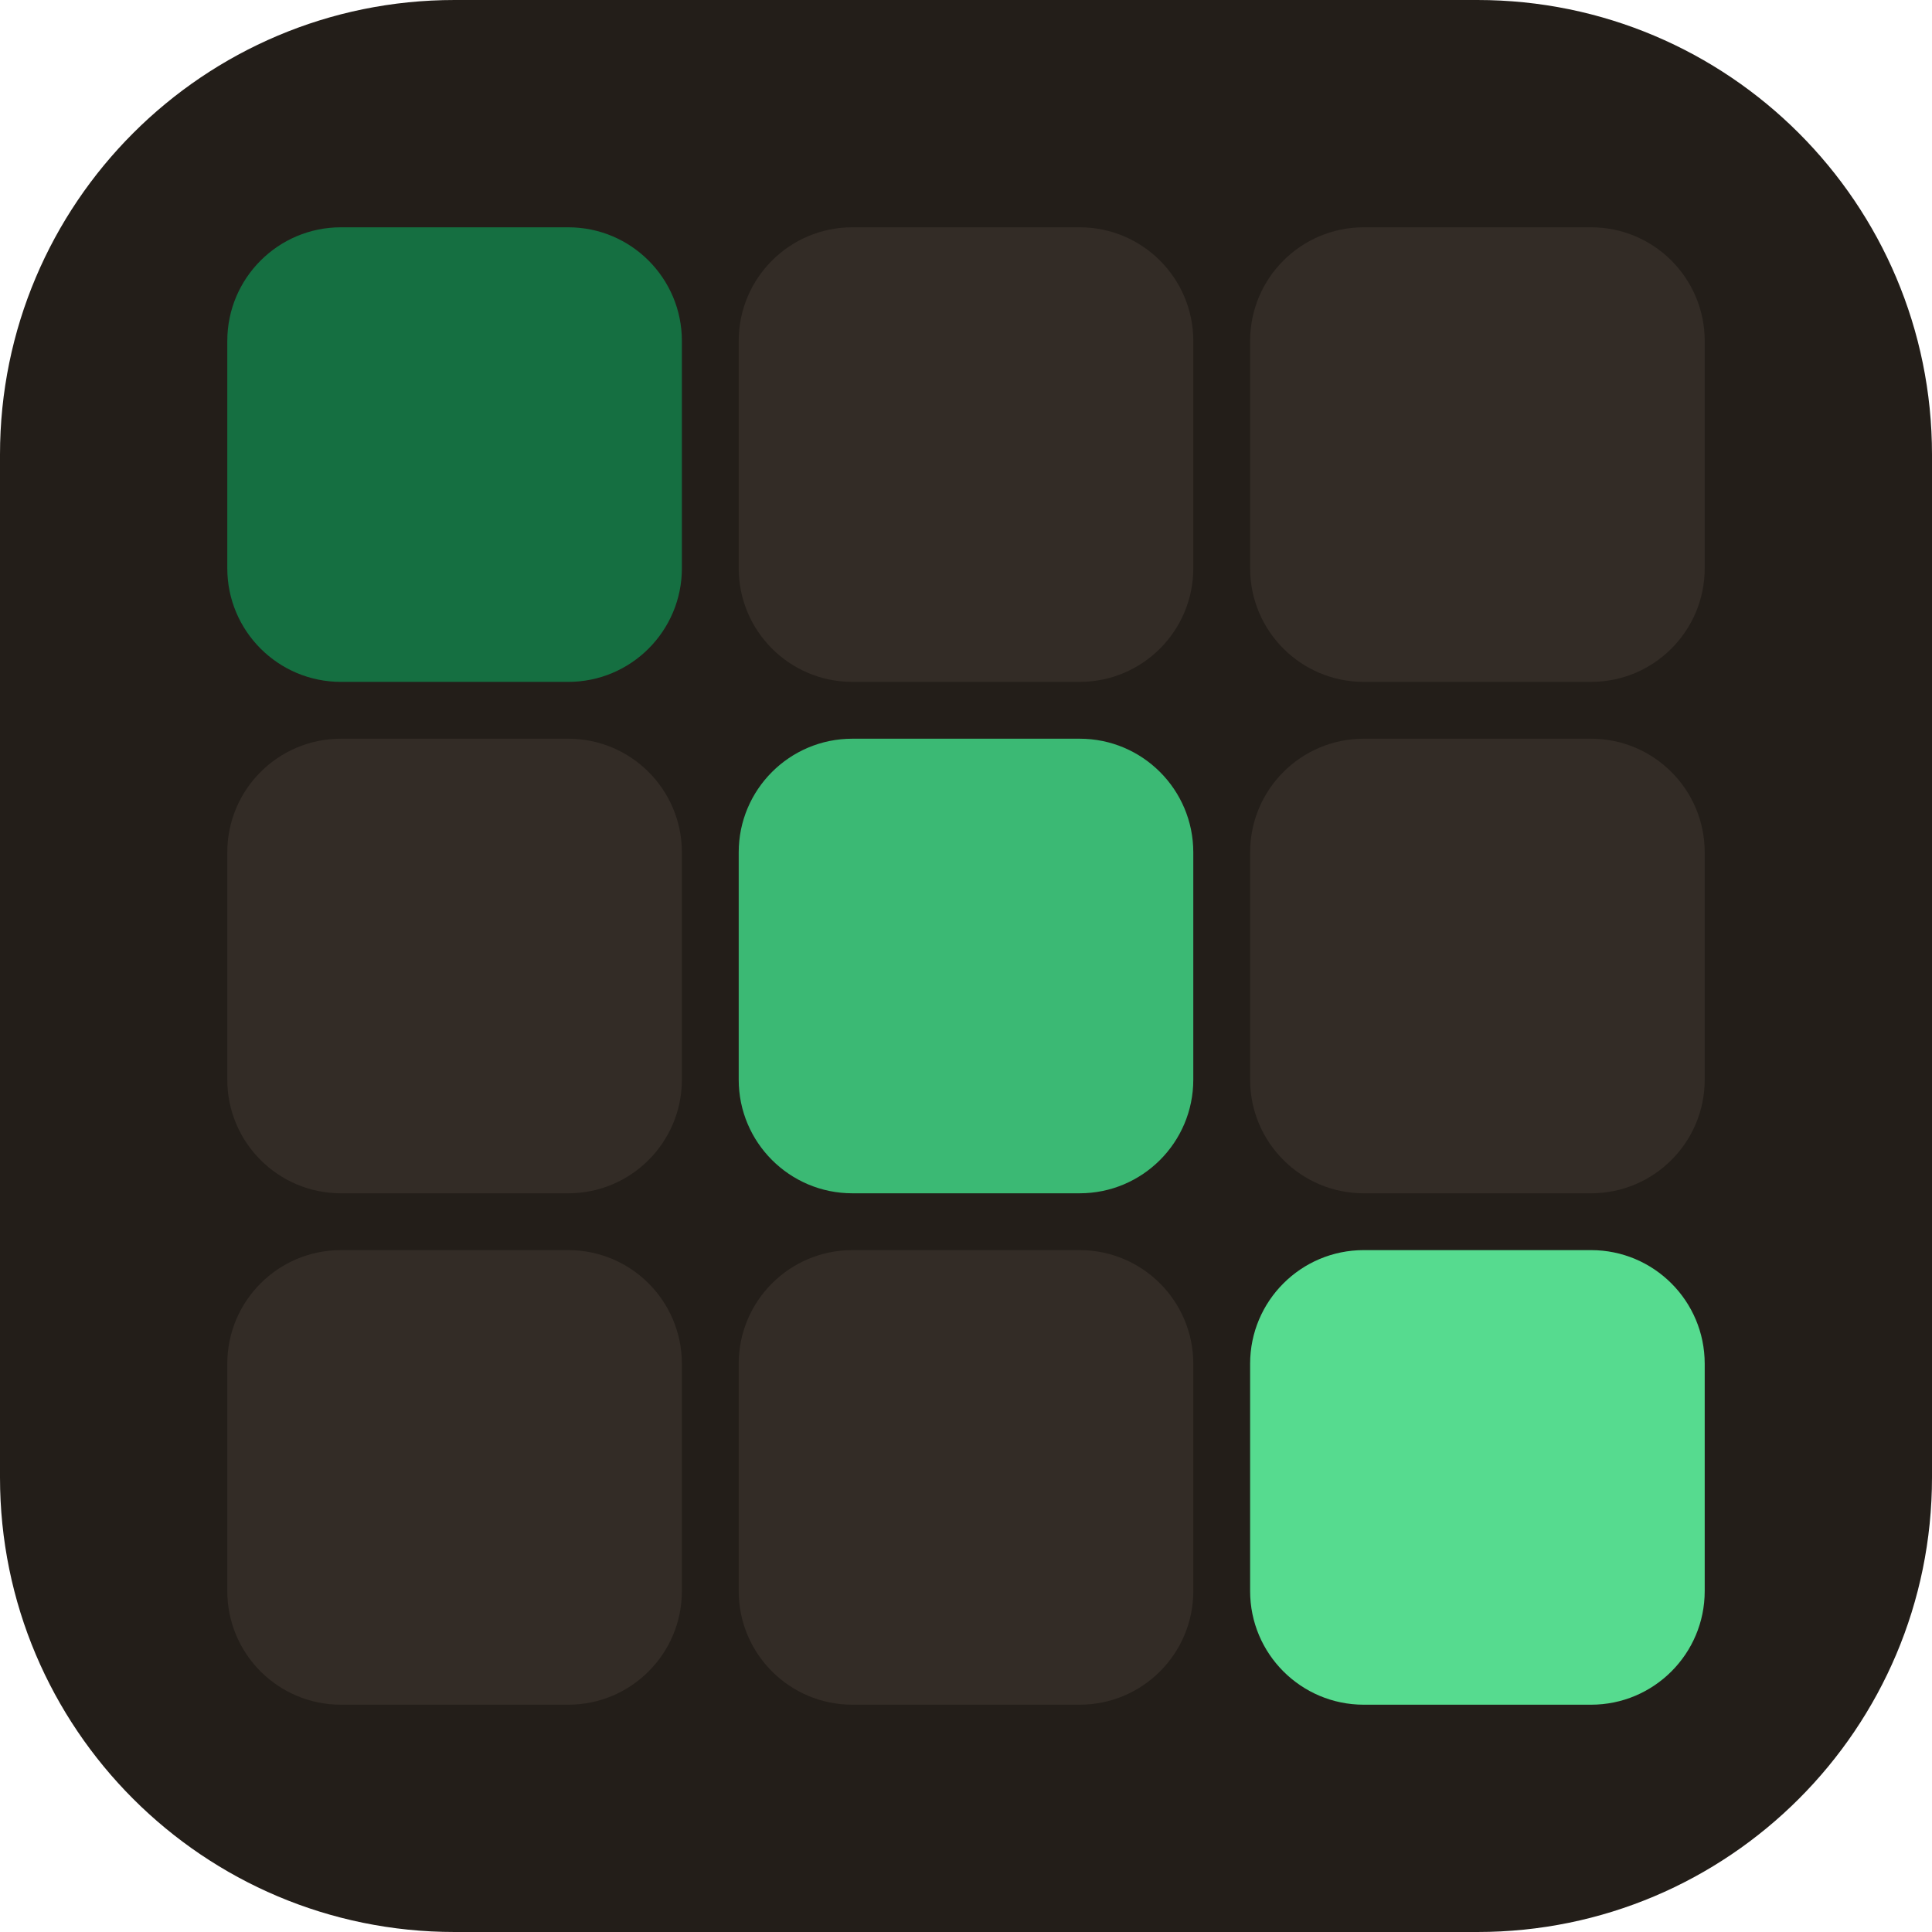
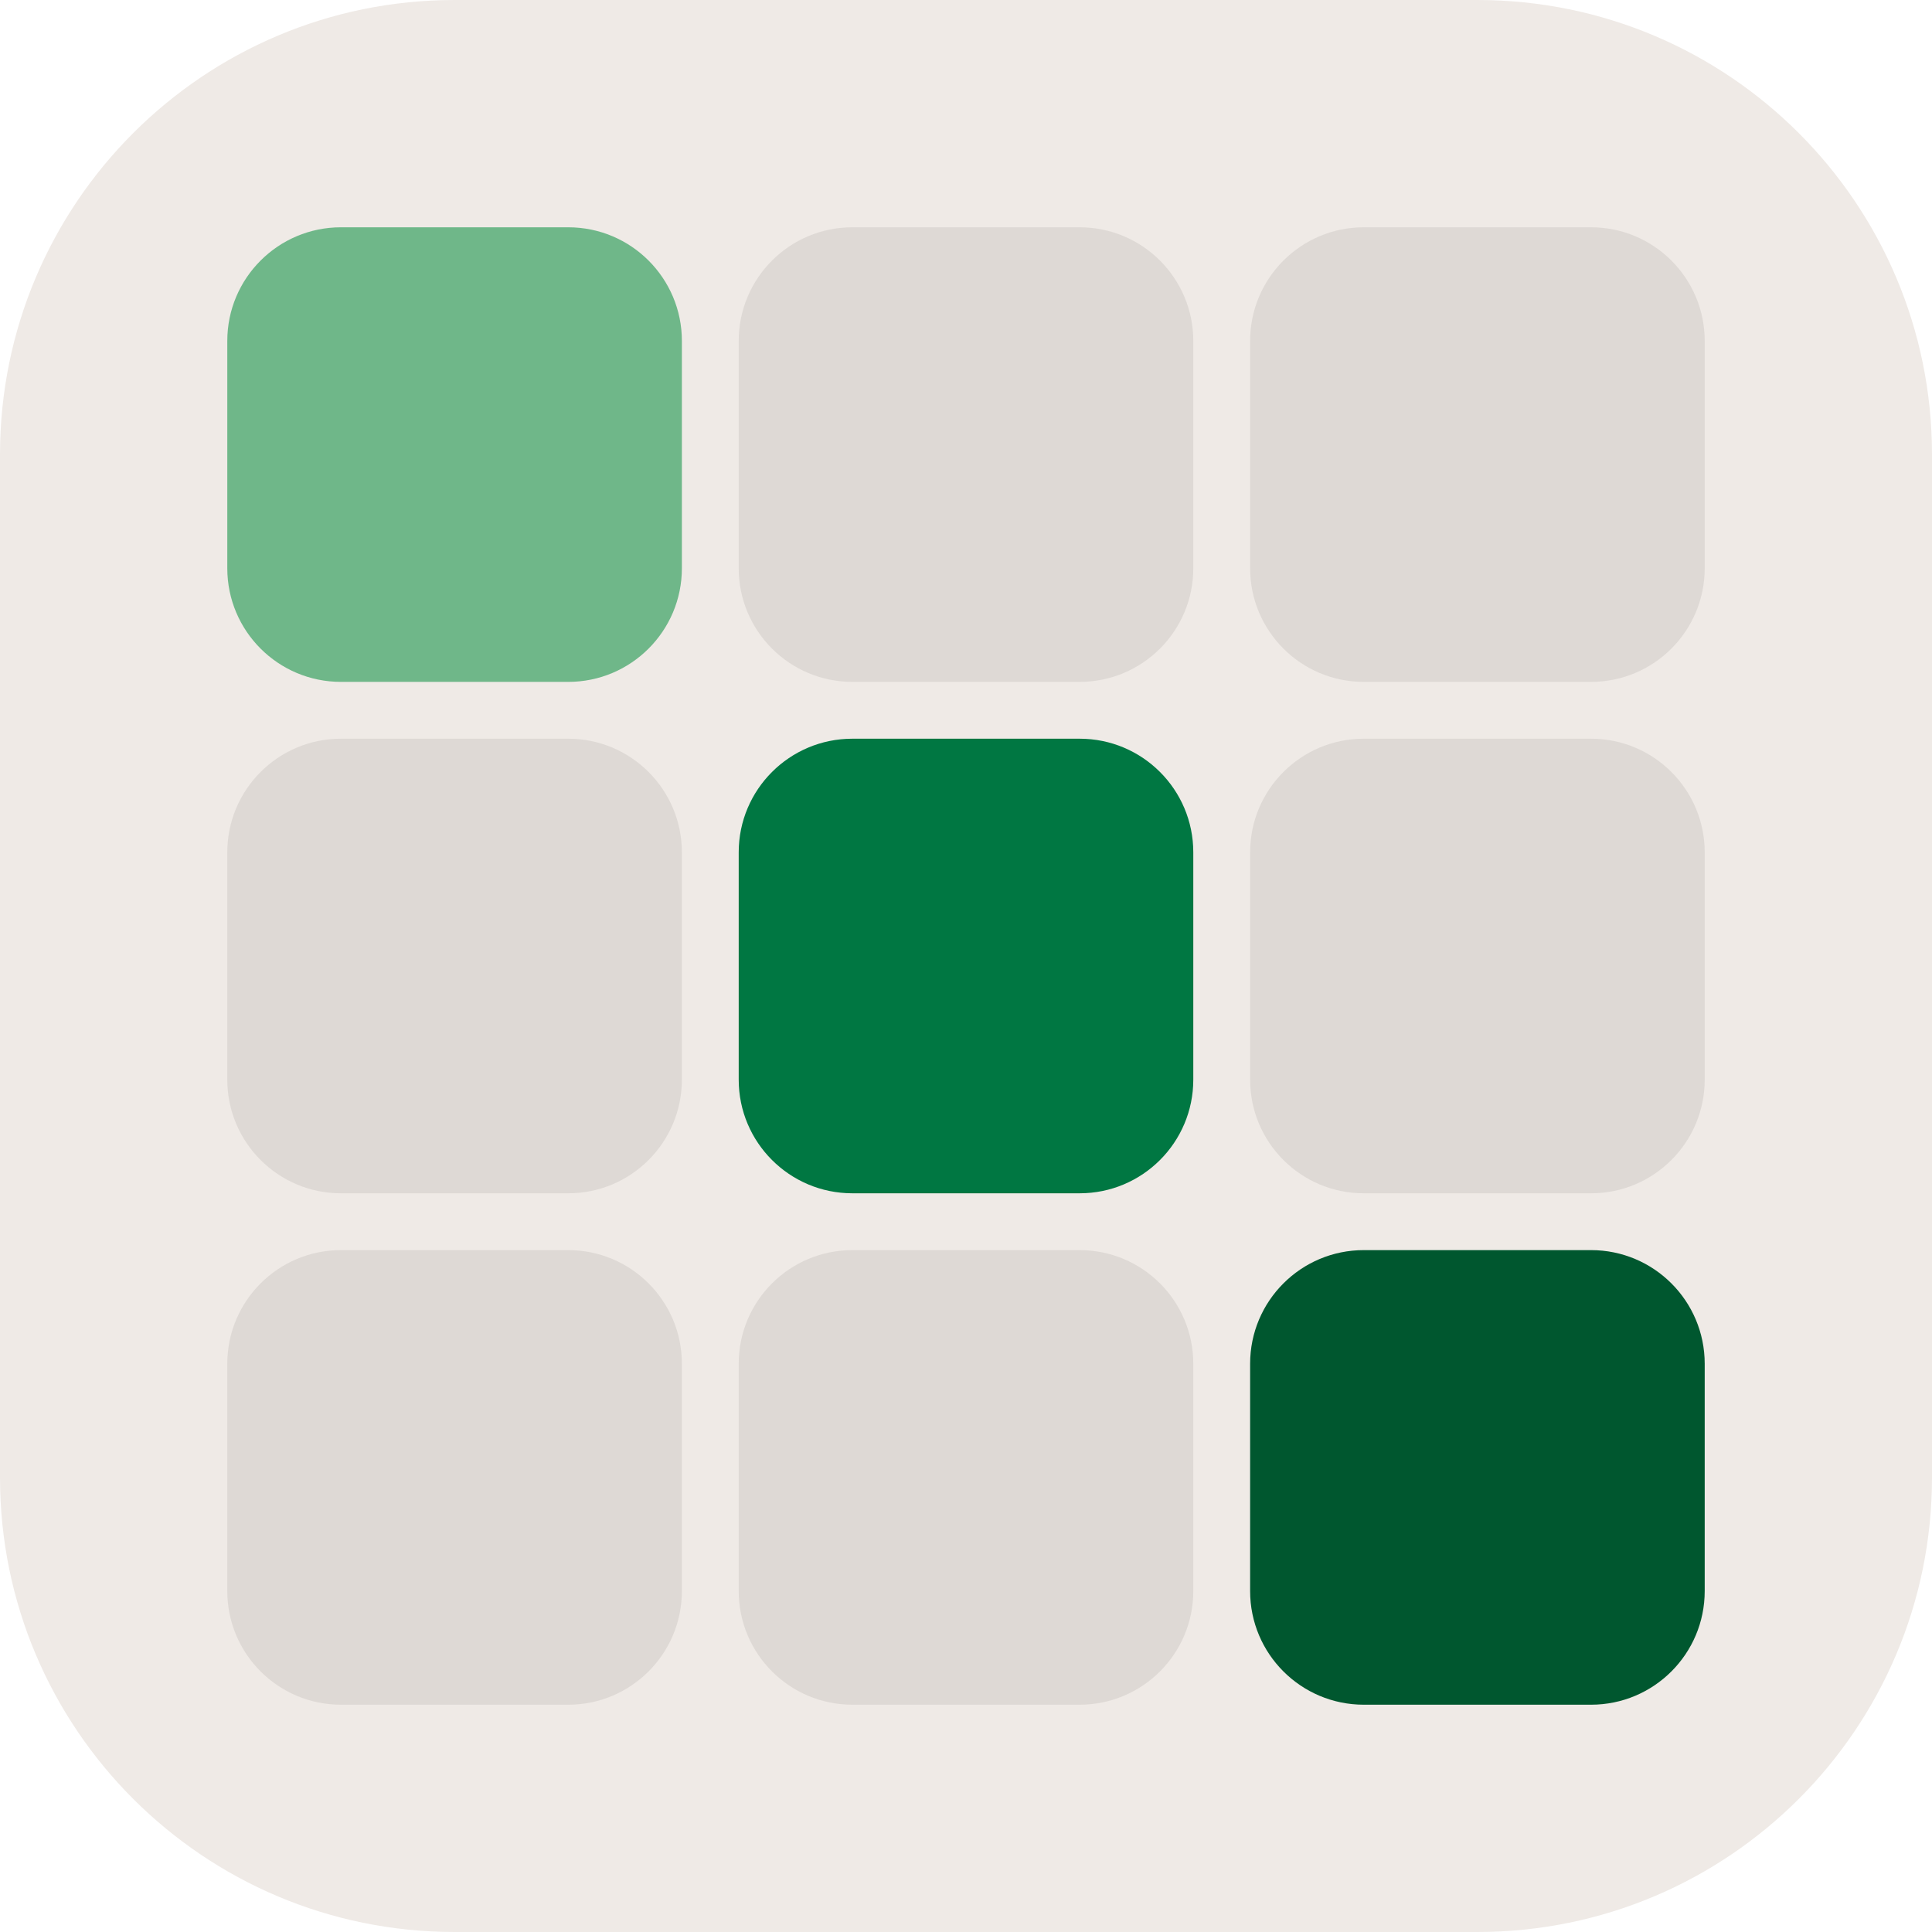
<svg xmlns="http://www.w3.org/2000/svg" viewBox="0 0 34 34" width="34" height="34" role="img" aria-label="Wordleland">
-   <rect width="34" height="34" rx="8" fill="#231e19" />
+   <rect width="34" height="34" rx="8" fill="#efeae6" />
  <g>
-     <rect x="4" y="4" width="8" height="8" rx="2" fill="#156f41" />
-     <rect x="13" y="4" width="8" height="8" rx="2" fill="#332c26" />
-     <rect x="22" y="4" width="8" height="8" rx="2" fill="#332c26" />
-     <rect x="4" y="13" width="8" height="8" rx="2" fill="#332c26" />
-     <rect x="13" y="13" width="8" height="8" rx="2" fill="#3bb974" />
-     <rect x="22" y="13" width="8" height="8" rx="2" fill="#332c26" />
-     <rect x="4" y="22" width="8" height="8" rx="2" fill="#332c26" />
-     <rect x="13" y="22" width="8" height="8" rx="2" fill="#332c26" />
-     <rect x="22" y="22" width="8" height="8" rx="2" fill="#56db8f" />
+     <rect x="4" y="4" width="8" height="8" rx="2" fill="#6fb789" />
+     <rect x="13" y="4" width="8" height="8" rx="2" fill="#ded9d5" />
+     <rect x="22" y="4" width="8" height="8" rx="2" fill="#ded9d5" />
+     <rect x="4" y="13" width="8" height="8" rx="2" fill="#ded9d5" />
+     <rect x="13" y="13" width="8" height="8" rx="2" fill="#007742" />
+     <rect x="22" y="13" width="8" height="8" rx="2" fill="#ded9d5" />
+     <rect x="4" y="22" width="8" height="8" rx="2" fill="#ded9d5" />
+     <rect x="13" y="22" width="8" height="8" rx="2" fill="#ded9d5" />
+     <rect x="22" y="22" width="8" height="8" rx="2" fill="#00572f" />
  </g>
</svg>
